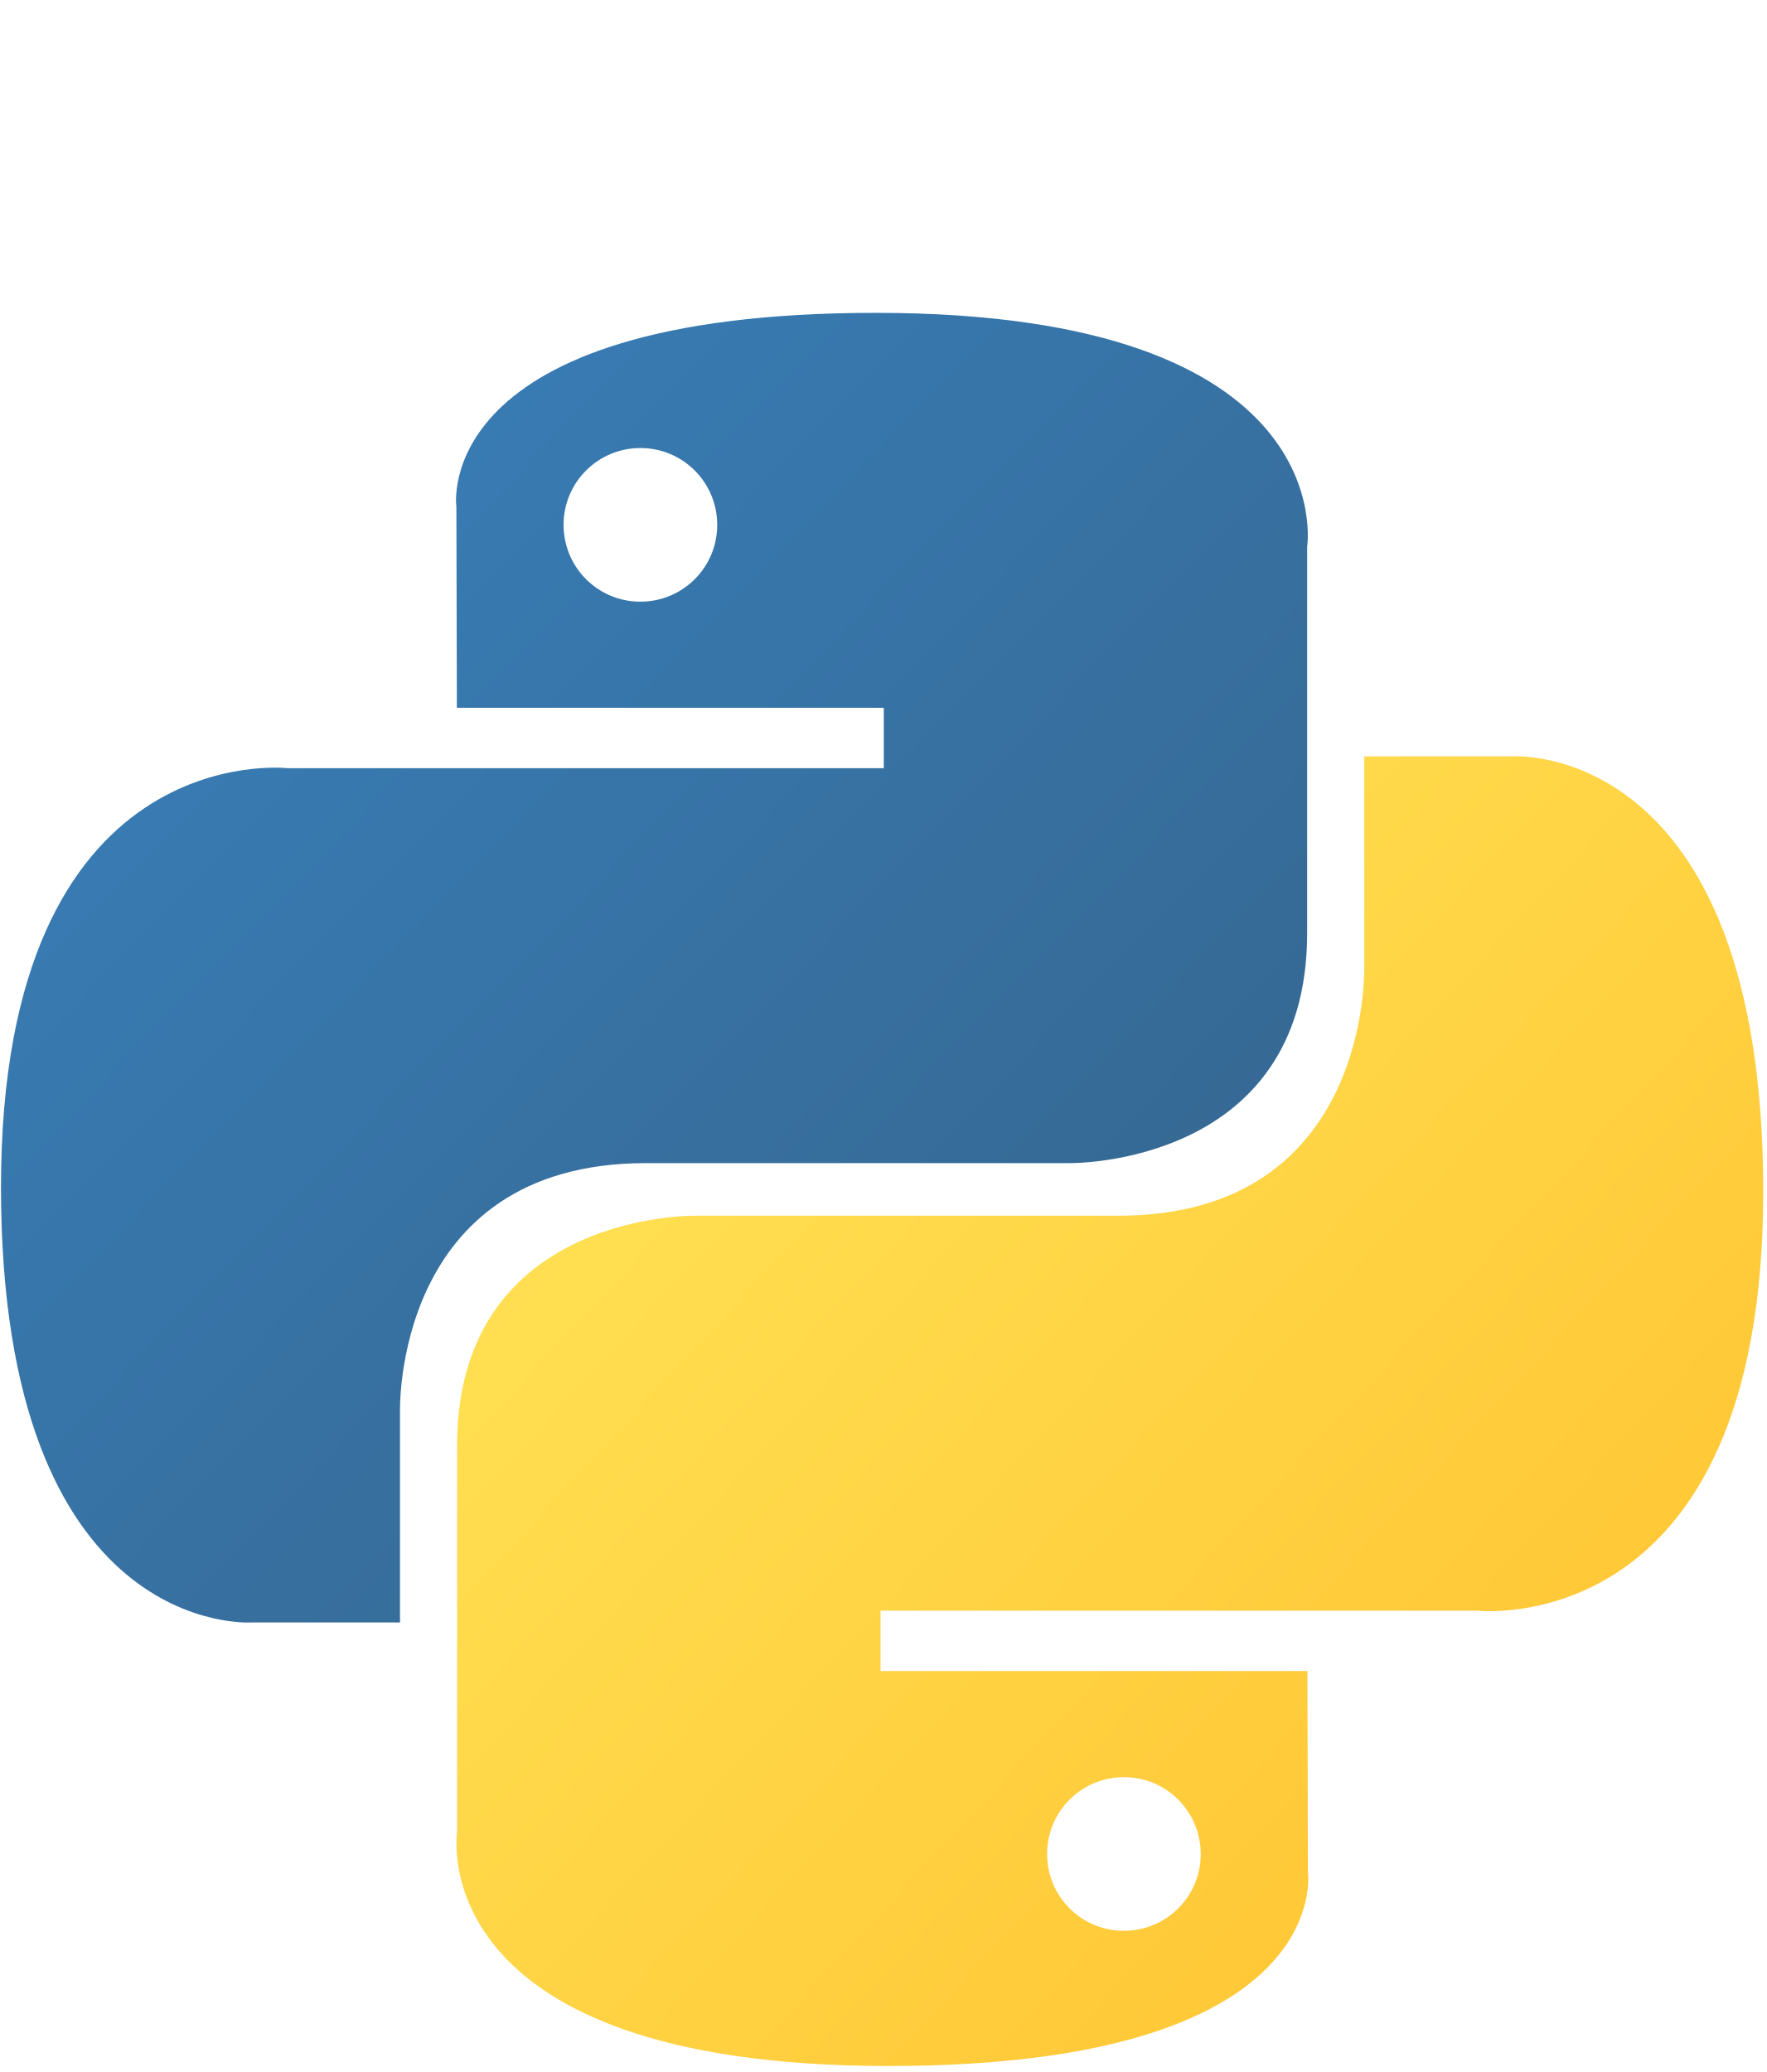
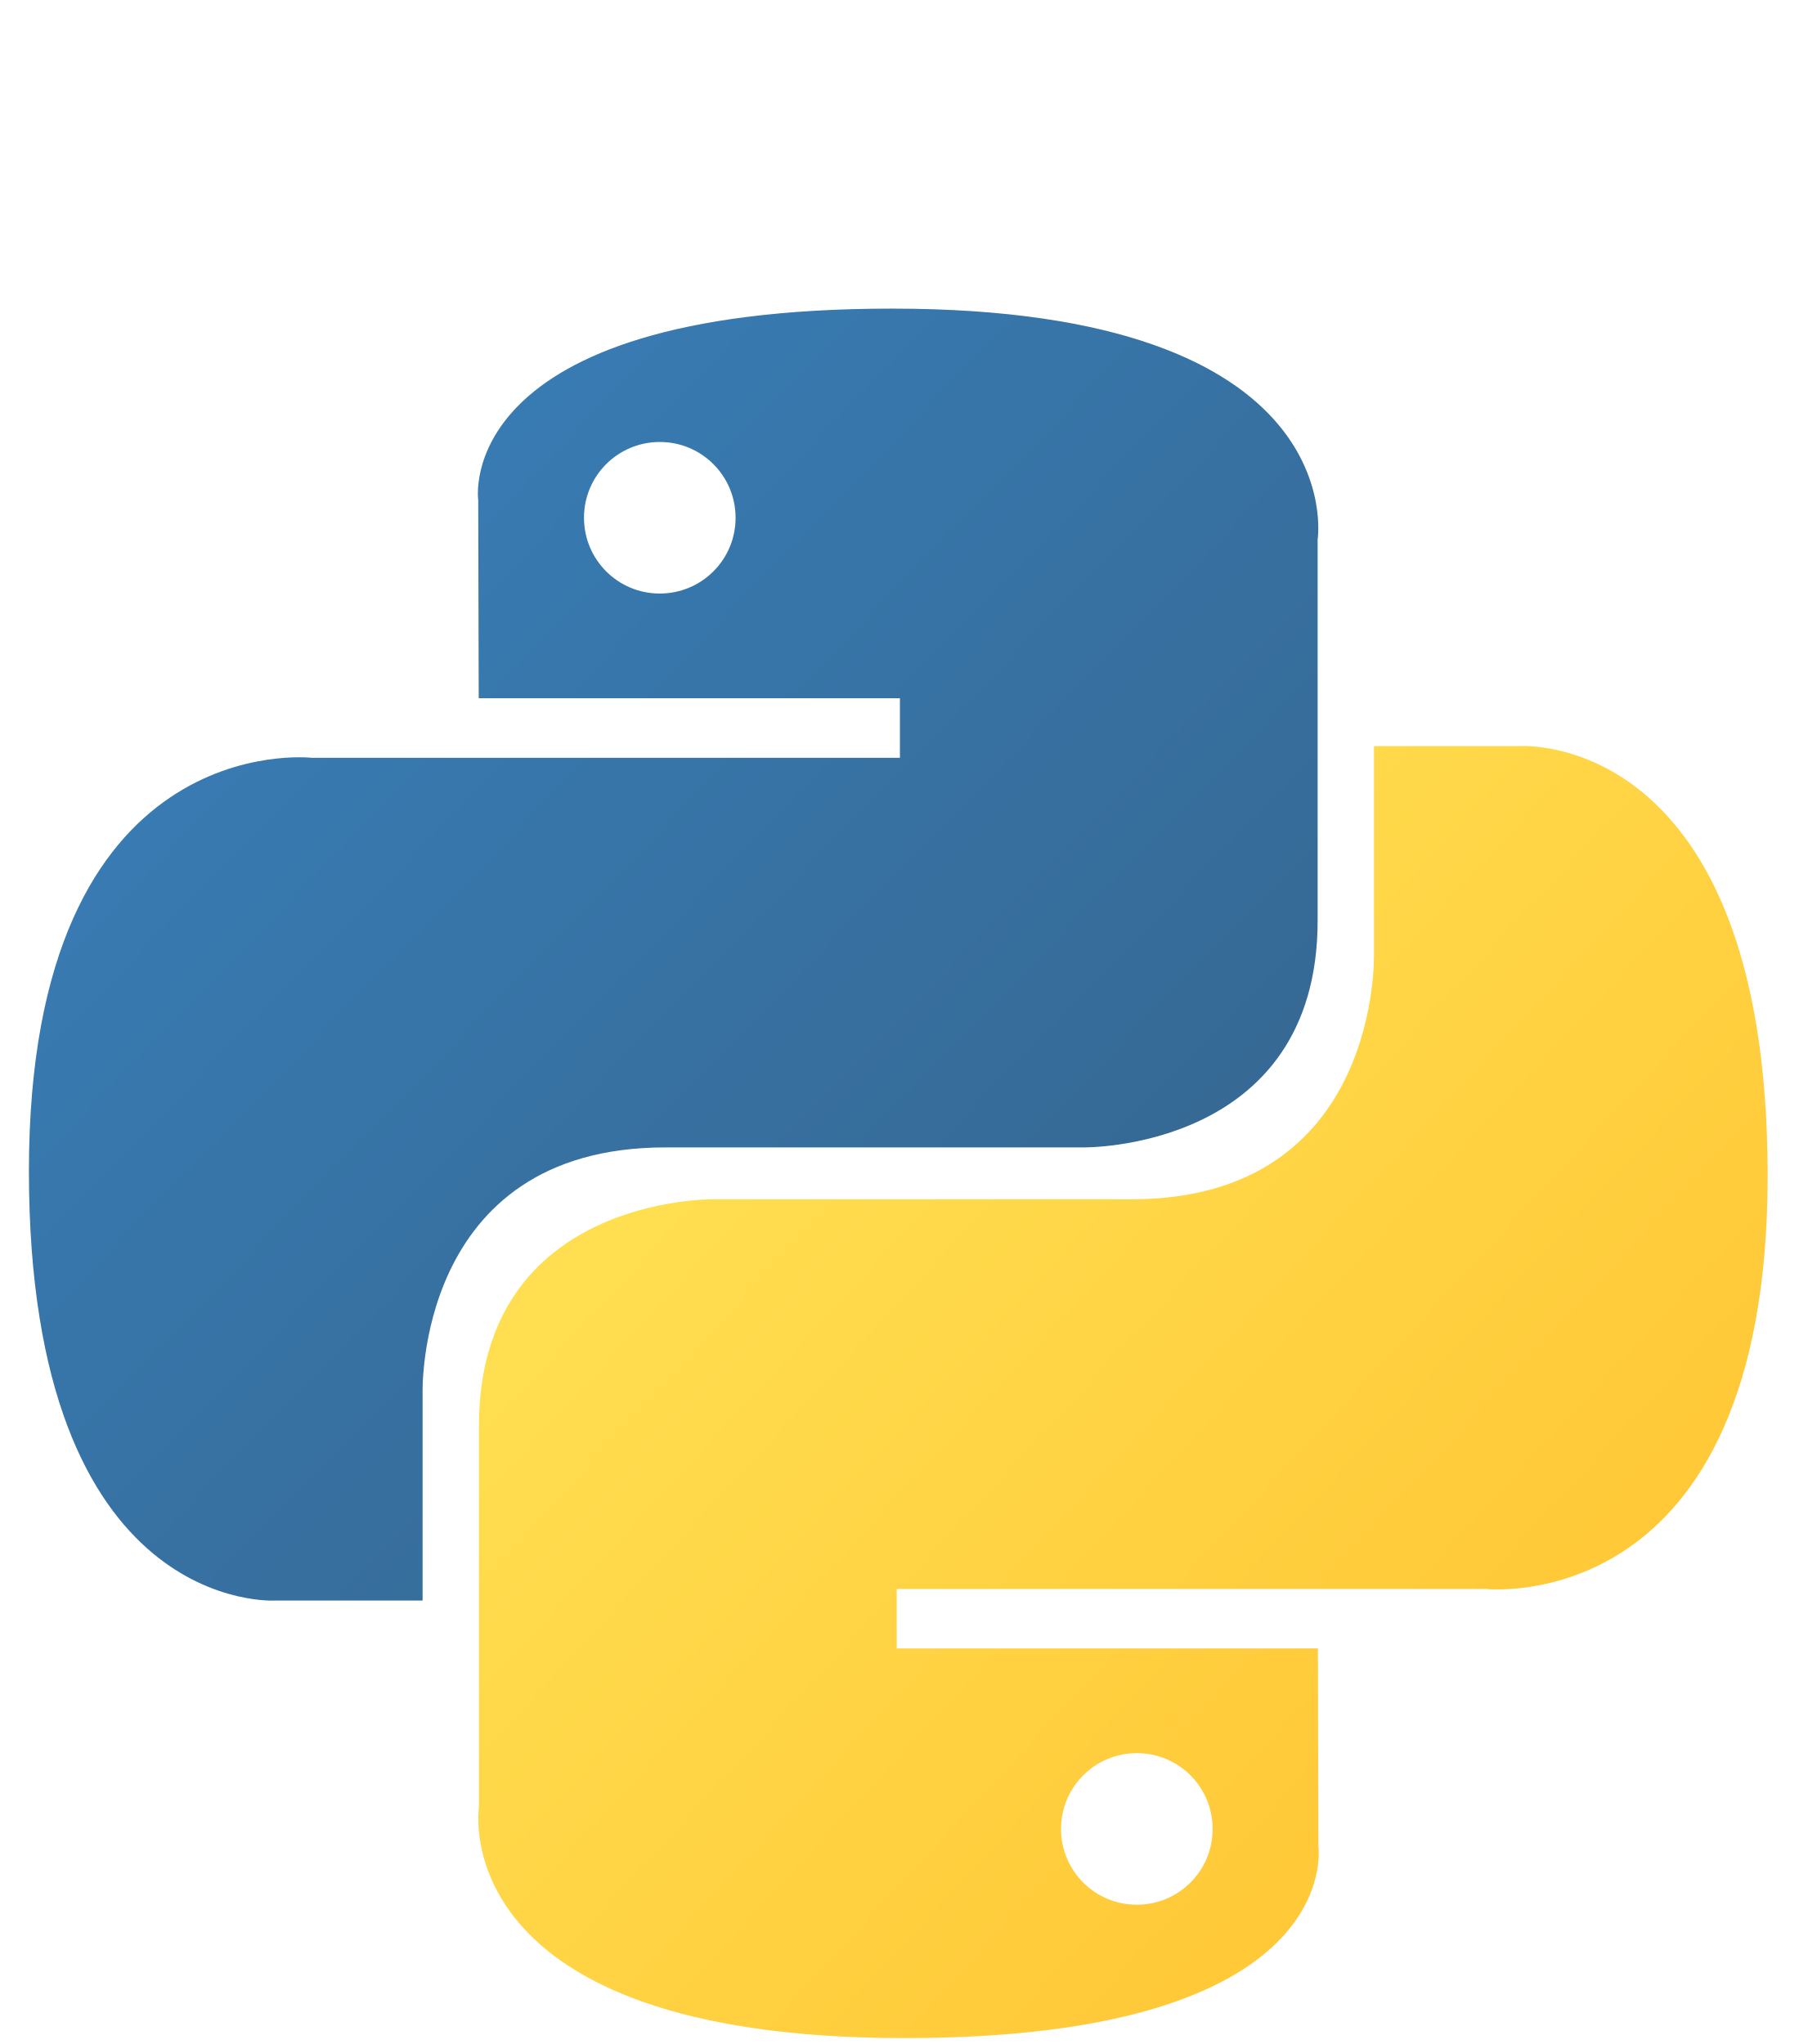
- <svg xmlns="http://www.w3.org/2000/svg" version="1.1" id="Layer_1" x="0px" y="0px" viewBox="0 0 2500 2932" style="enable-background:new 0 0 2500 2932;" xml:space="preserve">
+ <svg xmlns="http://www.w3.org/2000/svg" version="1.1" id="Layer_1" height="2500" width="2200" x="0px" y="0px" viewBox="0 0 2500 2932" style="enable-background:new 0 0 2500 2932;" xml:space="preserve">
  <style type="text/css">
	.st0{fill:url(#SVGID_1_);}
	.st1{fill:url(#SVGID_00000039814726131017139770000012380634765520672912_);}
</style>
  <linearGradient id="SVGID_1_" gradientUnits="userSpaceOnUse" x1="579.813" y1="13.61" x2="580.48" y2="14.272" gradientTransform="matrix(1849.267 0 0 1853.392 -1071993.625 -24552.769)">
    <stop offset="0" style="stop-color:#387EB8" />
    <stop offset="1" style="stop-color:#366994" />
  </linearGradient>
  <path class="st0" d="M1239.3,442.7c-633.1,0-593.5,274.5-593.5,274.5l0.7,284.4h604.1v85.4H406.5c0,0-405.1-45.9-405.1,592.8  c0,638.8,353.6,616.1,353.6,616.1h211v-296.4c0,0-11.4-353.6,347.9-353.6h599.2c0,0,336.6,5.4,336.6-325.4V773.7  C1849.8,773.7,1900.9,442.7,1239.3,442.7z M906.2,634c60-0.1,108.6,48.5,108.7,108.5c0,0.1,0,0.1,0,0.2  c0.1,60-48.5,108.6-108.5,108.7c-0.1,0-0.1,0-0.2,0c-60,0.1-108.6-48.5-108.7-108.5c0-0.1,0-0.1,0-0.2  C797.4,682.7,846,634.1,906,634C906.1,634,906.1,634,906.2,634z" />
  <linearGradient id="SVGID_00000099628624151117864740000016053588440079873468_" gradientUnits="userSpaceOnUse" x1="579.874" y1="13.695" x2="580.591" y2="14.374" gradientTransform="matrix(1849.267 0 0 1853.392 -1071349 -23925.275)">
    <stop offset="0" style="stop-color:#FFE052" />
    <stop offset="1" style="stop-color:#FFC331" />
  </linearGradient>
  <path style="fill:url(#SVGID_00000099628624151117864740000016053588440079873468_);" d="M1257.3,2923.5  c633.1,0,593.5-274.5,593.5-274.5l-0.7-284.4H1246v-85.4h844c0,0,405.1,45.9,405.1-592.8c0-638.8-353.6-616.1-353.6-616.1h-211  v296.4c0,0,11.4,353.6-347.9,353.6H983.4c0,0-336.6-5.4-336.6,325.4v547C646.8,2592.5,595.7,2923.5,1257.3,2923.5L1257.3,2923.5z   M1590.4,2732.2c-60,0.1-108.6-48.5-108.7-108.5c0-0.1,0-0.1,0-0.2c-0.1-60,48.5-108.6,108.5-108.7c0.1,0,0.1,0,0.2,0  c60-0.1,108.6,48.5,108.7,108.5c0,0.1,0,0.1,0,0.2c0.1,60-48.5,108.6-108.5,108.7C1590.5,2732.2,1590.5,2732.2,1590.4,2732.2  L1590.4,2732.2z" />
</svg>
